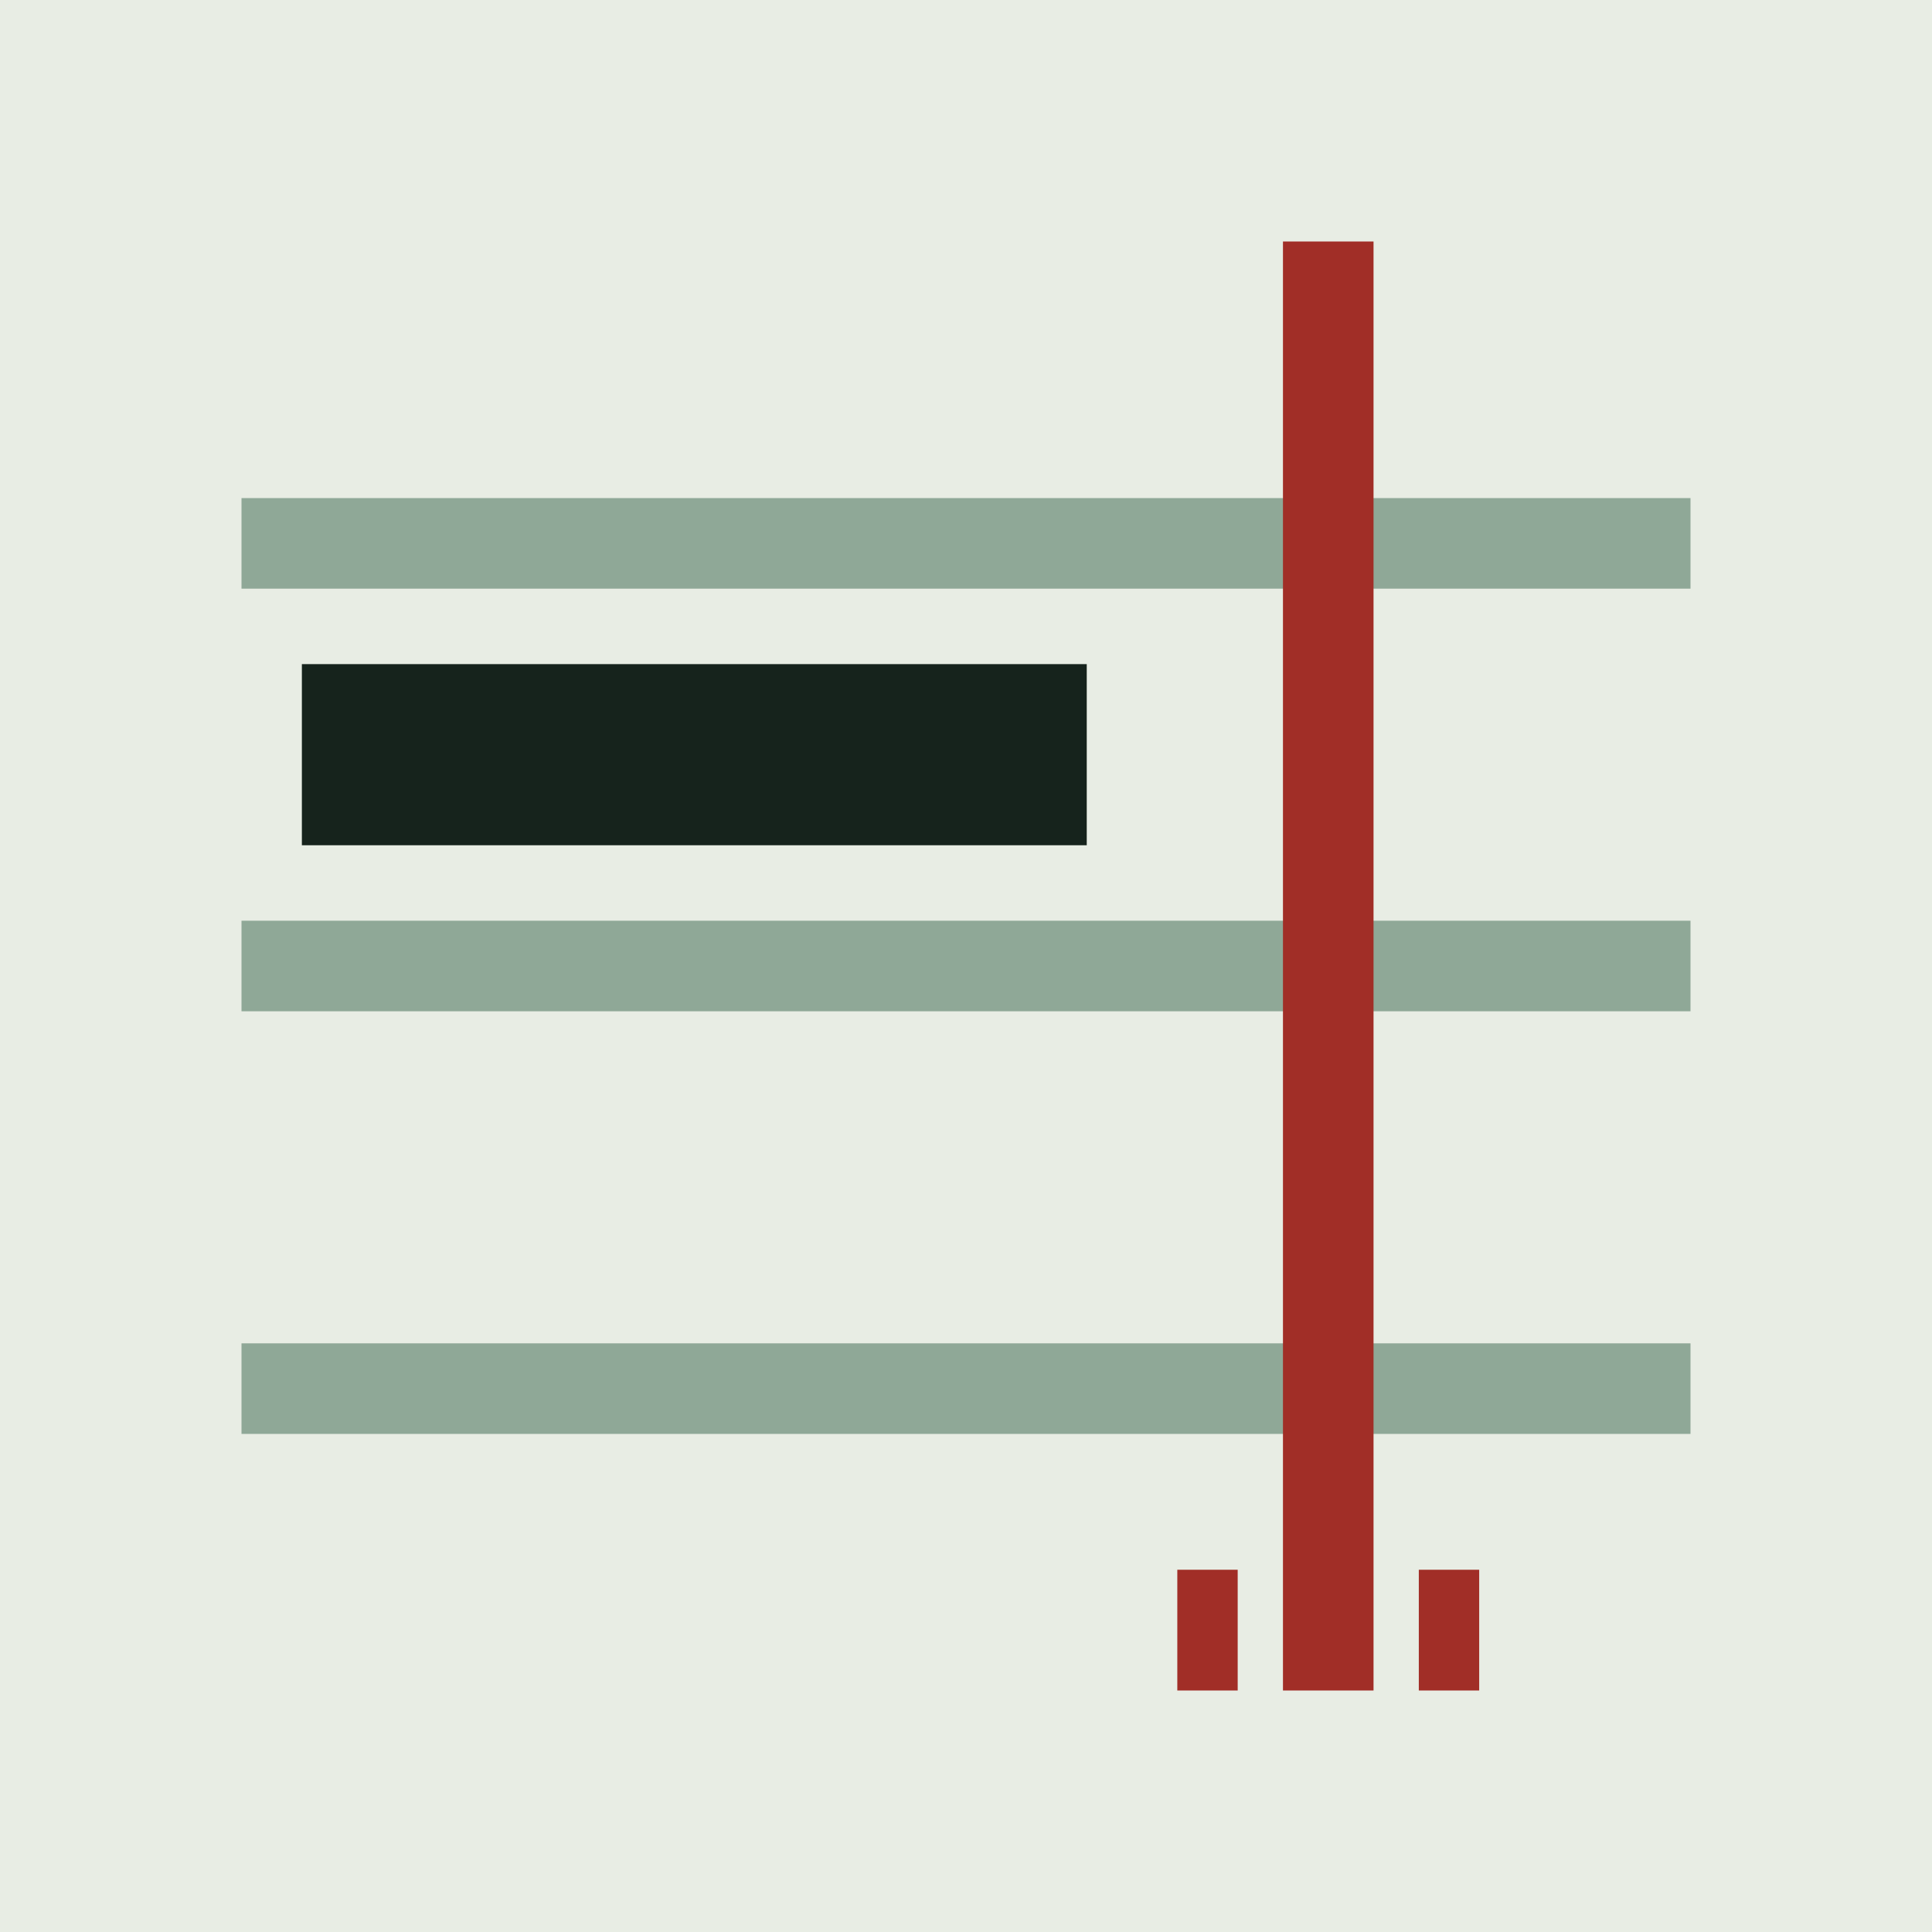
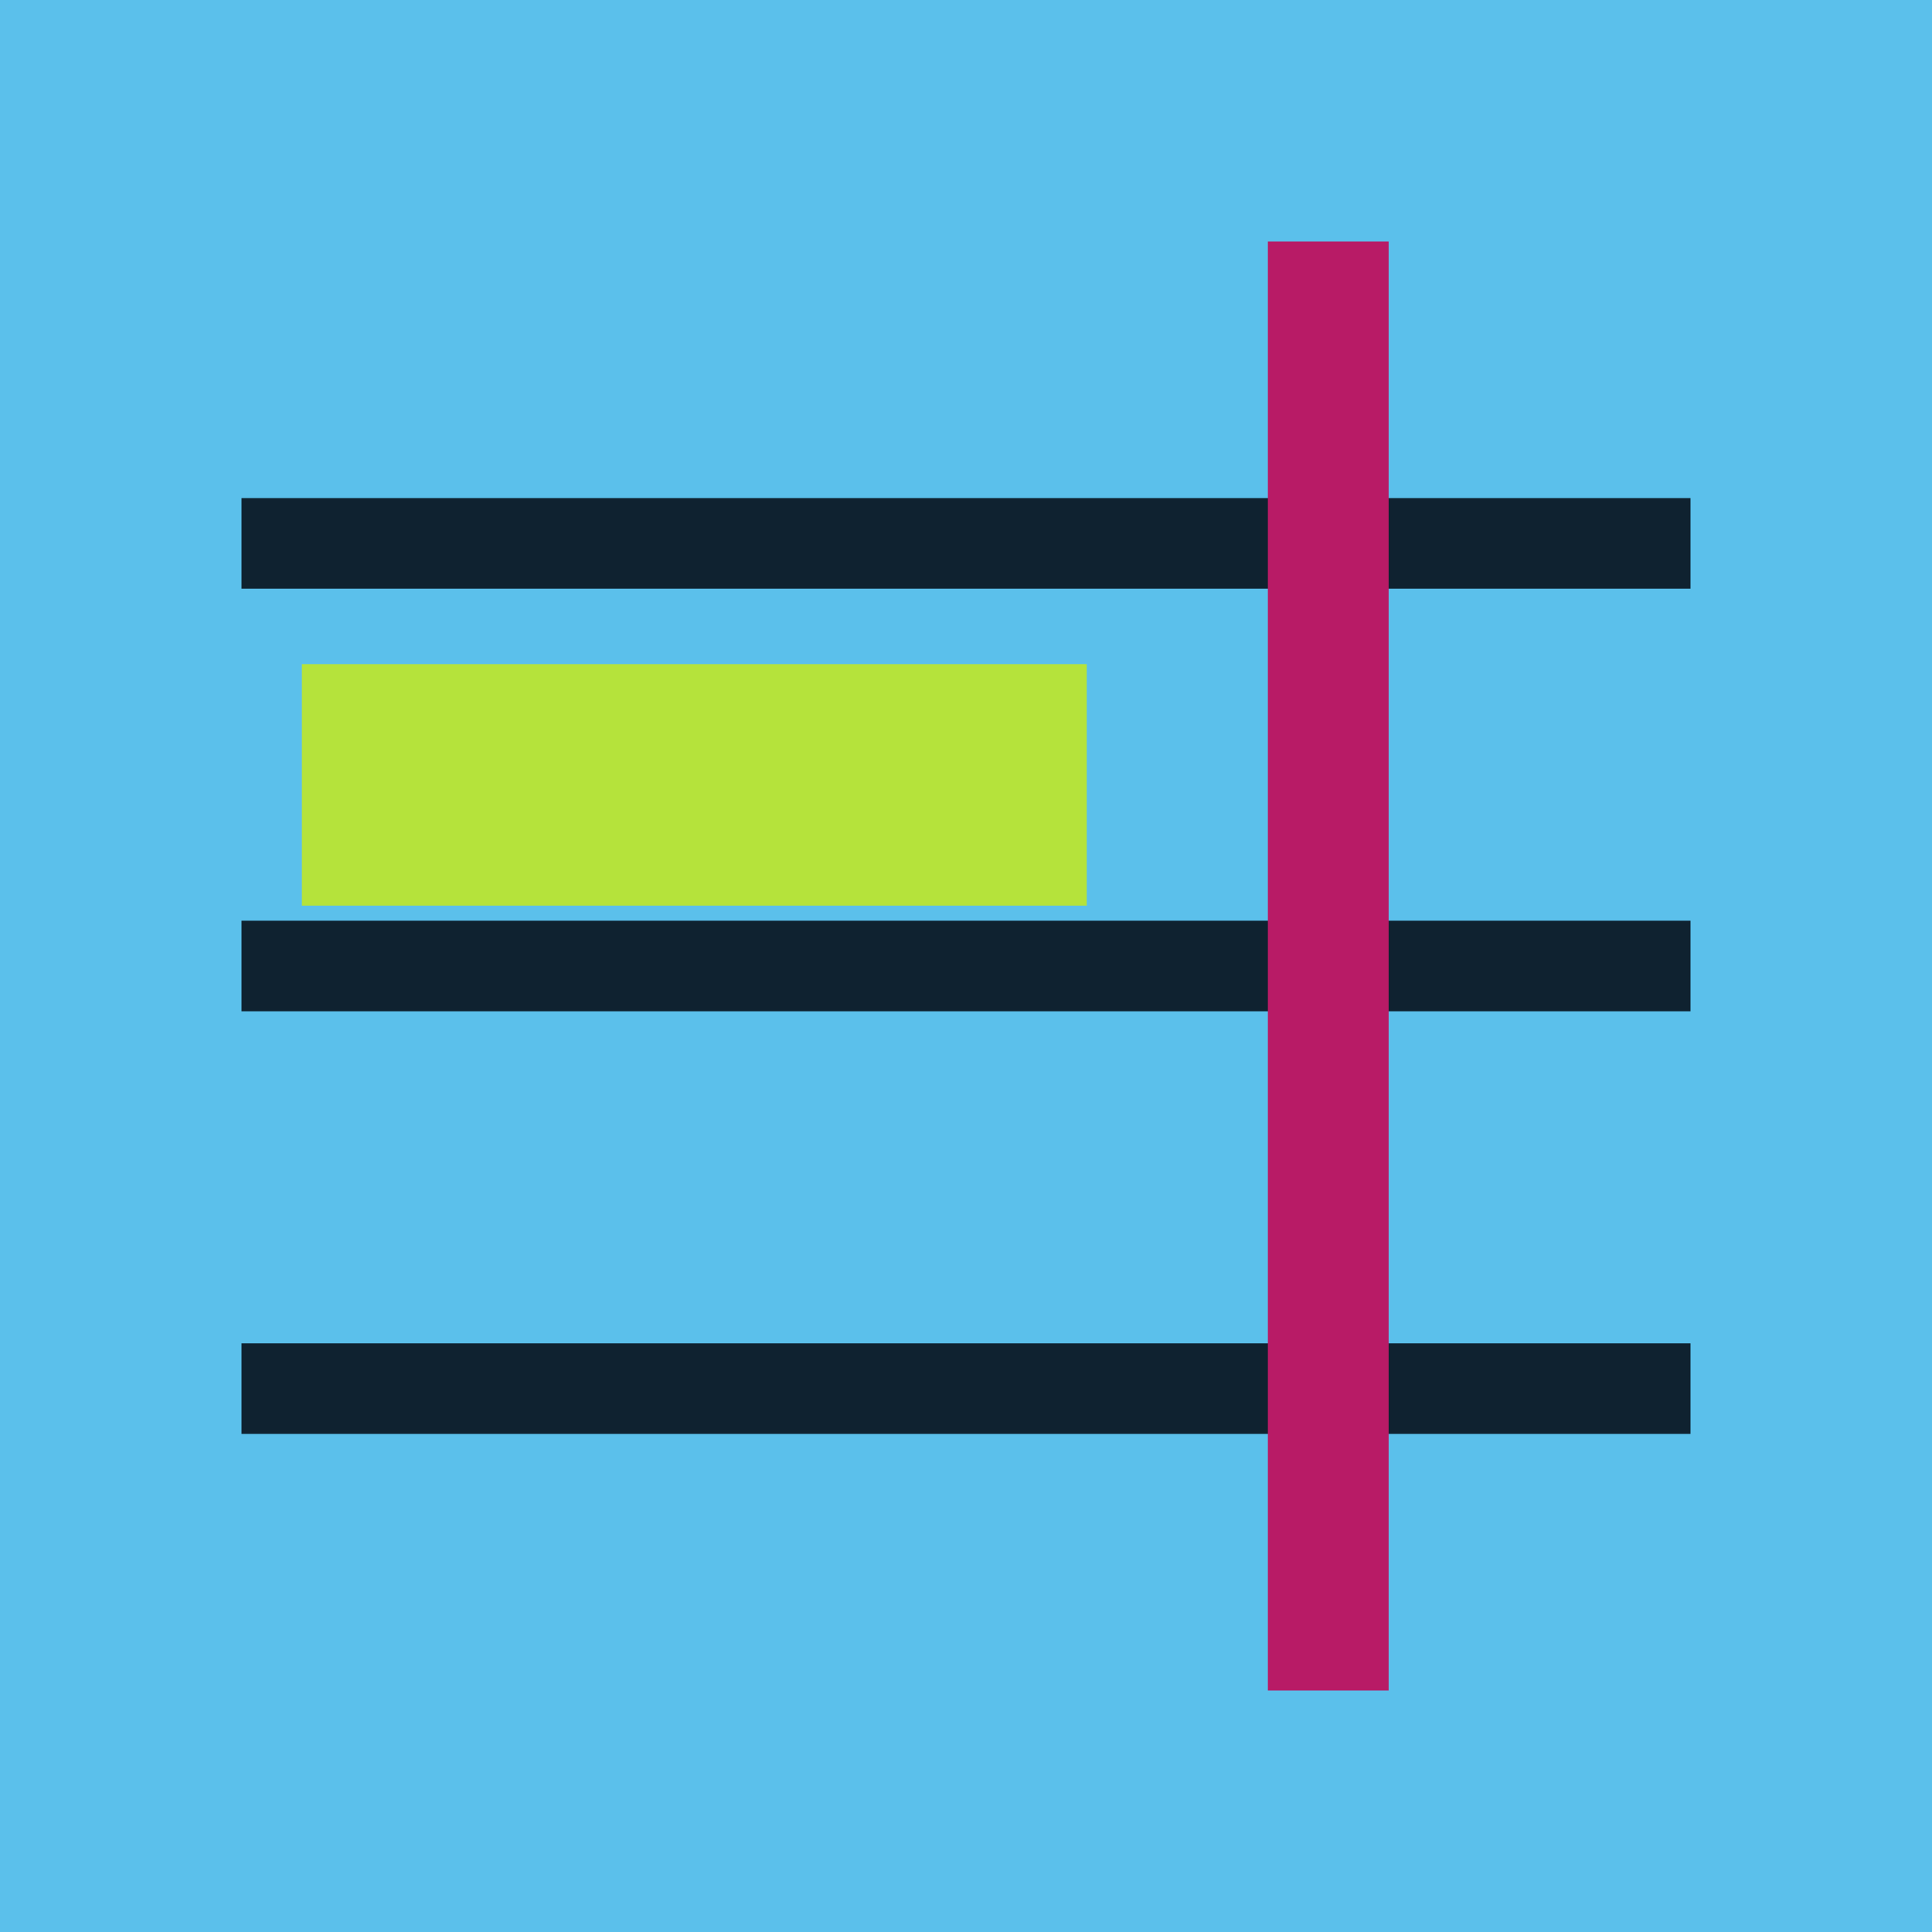
<svg xmlns="http://www.w3.org/2000/svg" viewBox="0 0 32 32">
-   <rect width="32" height="32" fill="#E8EDE4" />
-   <path d="M4 9h24M4 16h24M4 23h24" stroke="#8FA897" stroke-width="1.5" />
-   <path d="M22 4v24" stroke="#A12E27" stroke-width="1.5" />
-   <path d="M24 26v2M20 26v2" stroke="#A12E27" stroke-width="1" />
-   <rect x="5" y="11" width="13" height="3" fill="#16231C" />
+   <rect width="32" height="32" fill="#5BC0EB" />
+   <path d="M4 9h24M4 16h24M4 23h24" stroke="#0F2230" stroke-width="1.5" />
+   <path d="M22 4v24" stroke="#B81B66" stroke-width="2" />
+   <rect x="5" y="11" width="13" height="4" fill="#B5E33B" />
</svg>
